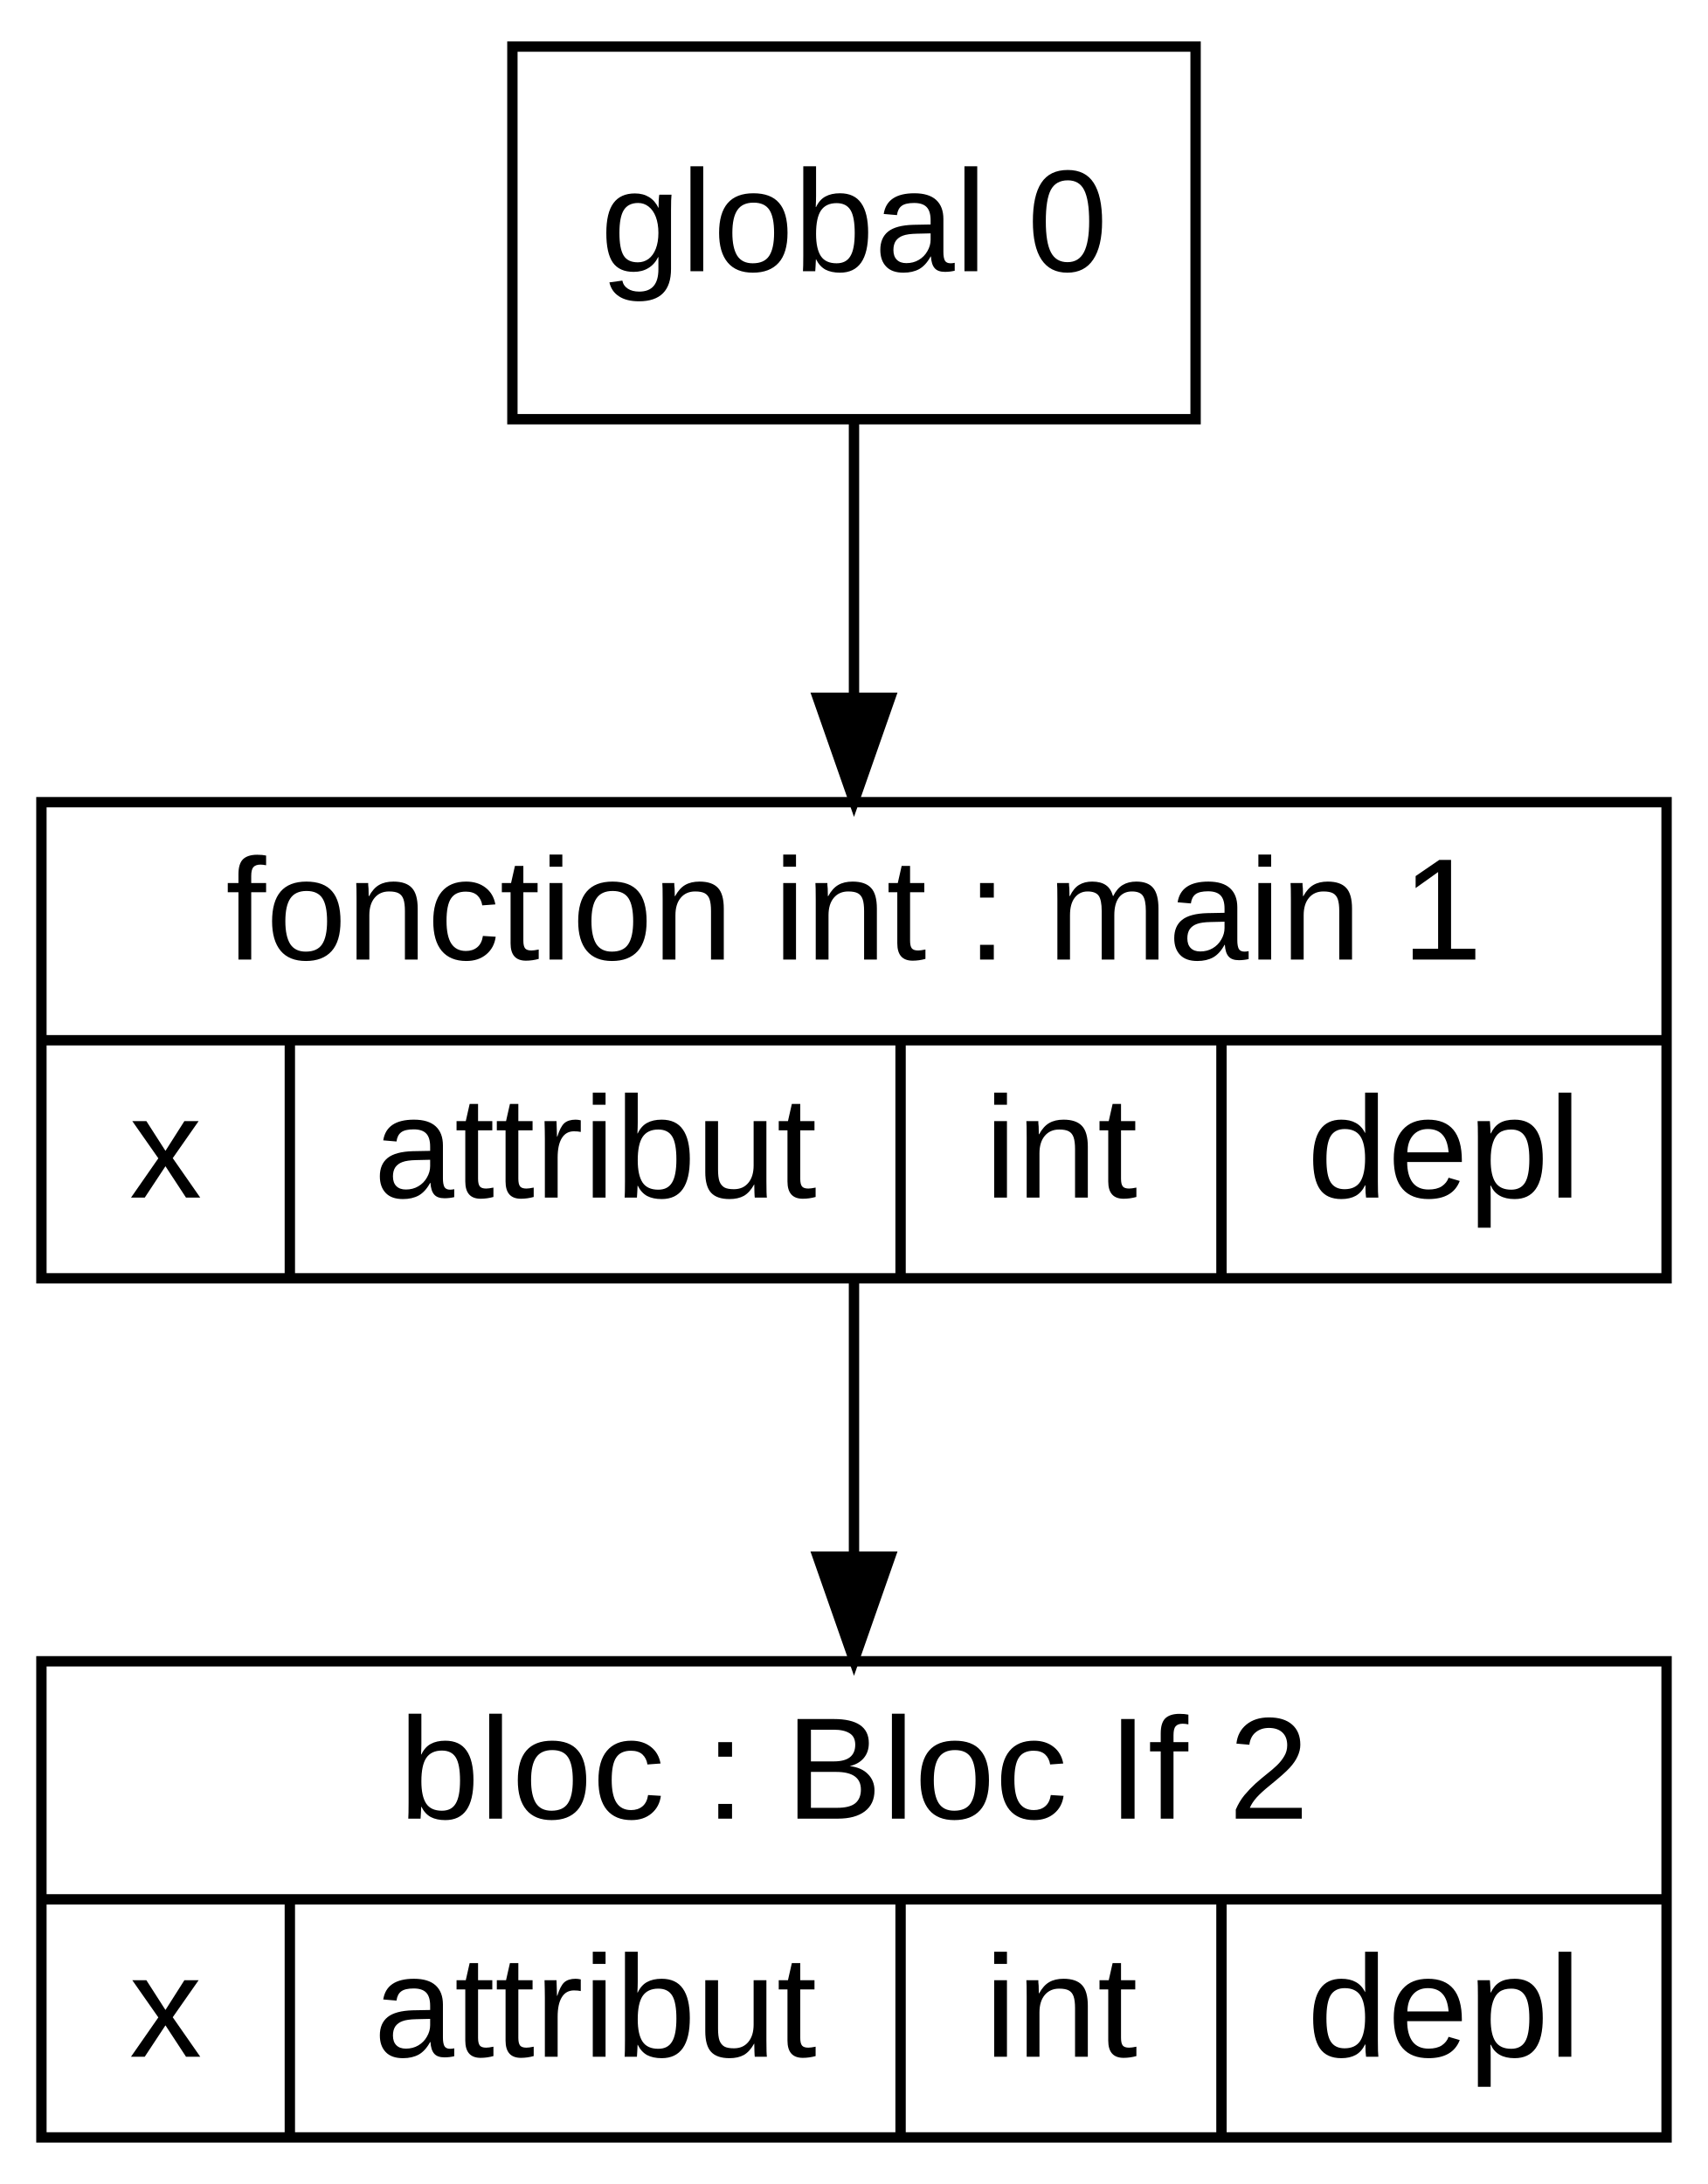
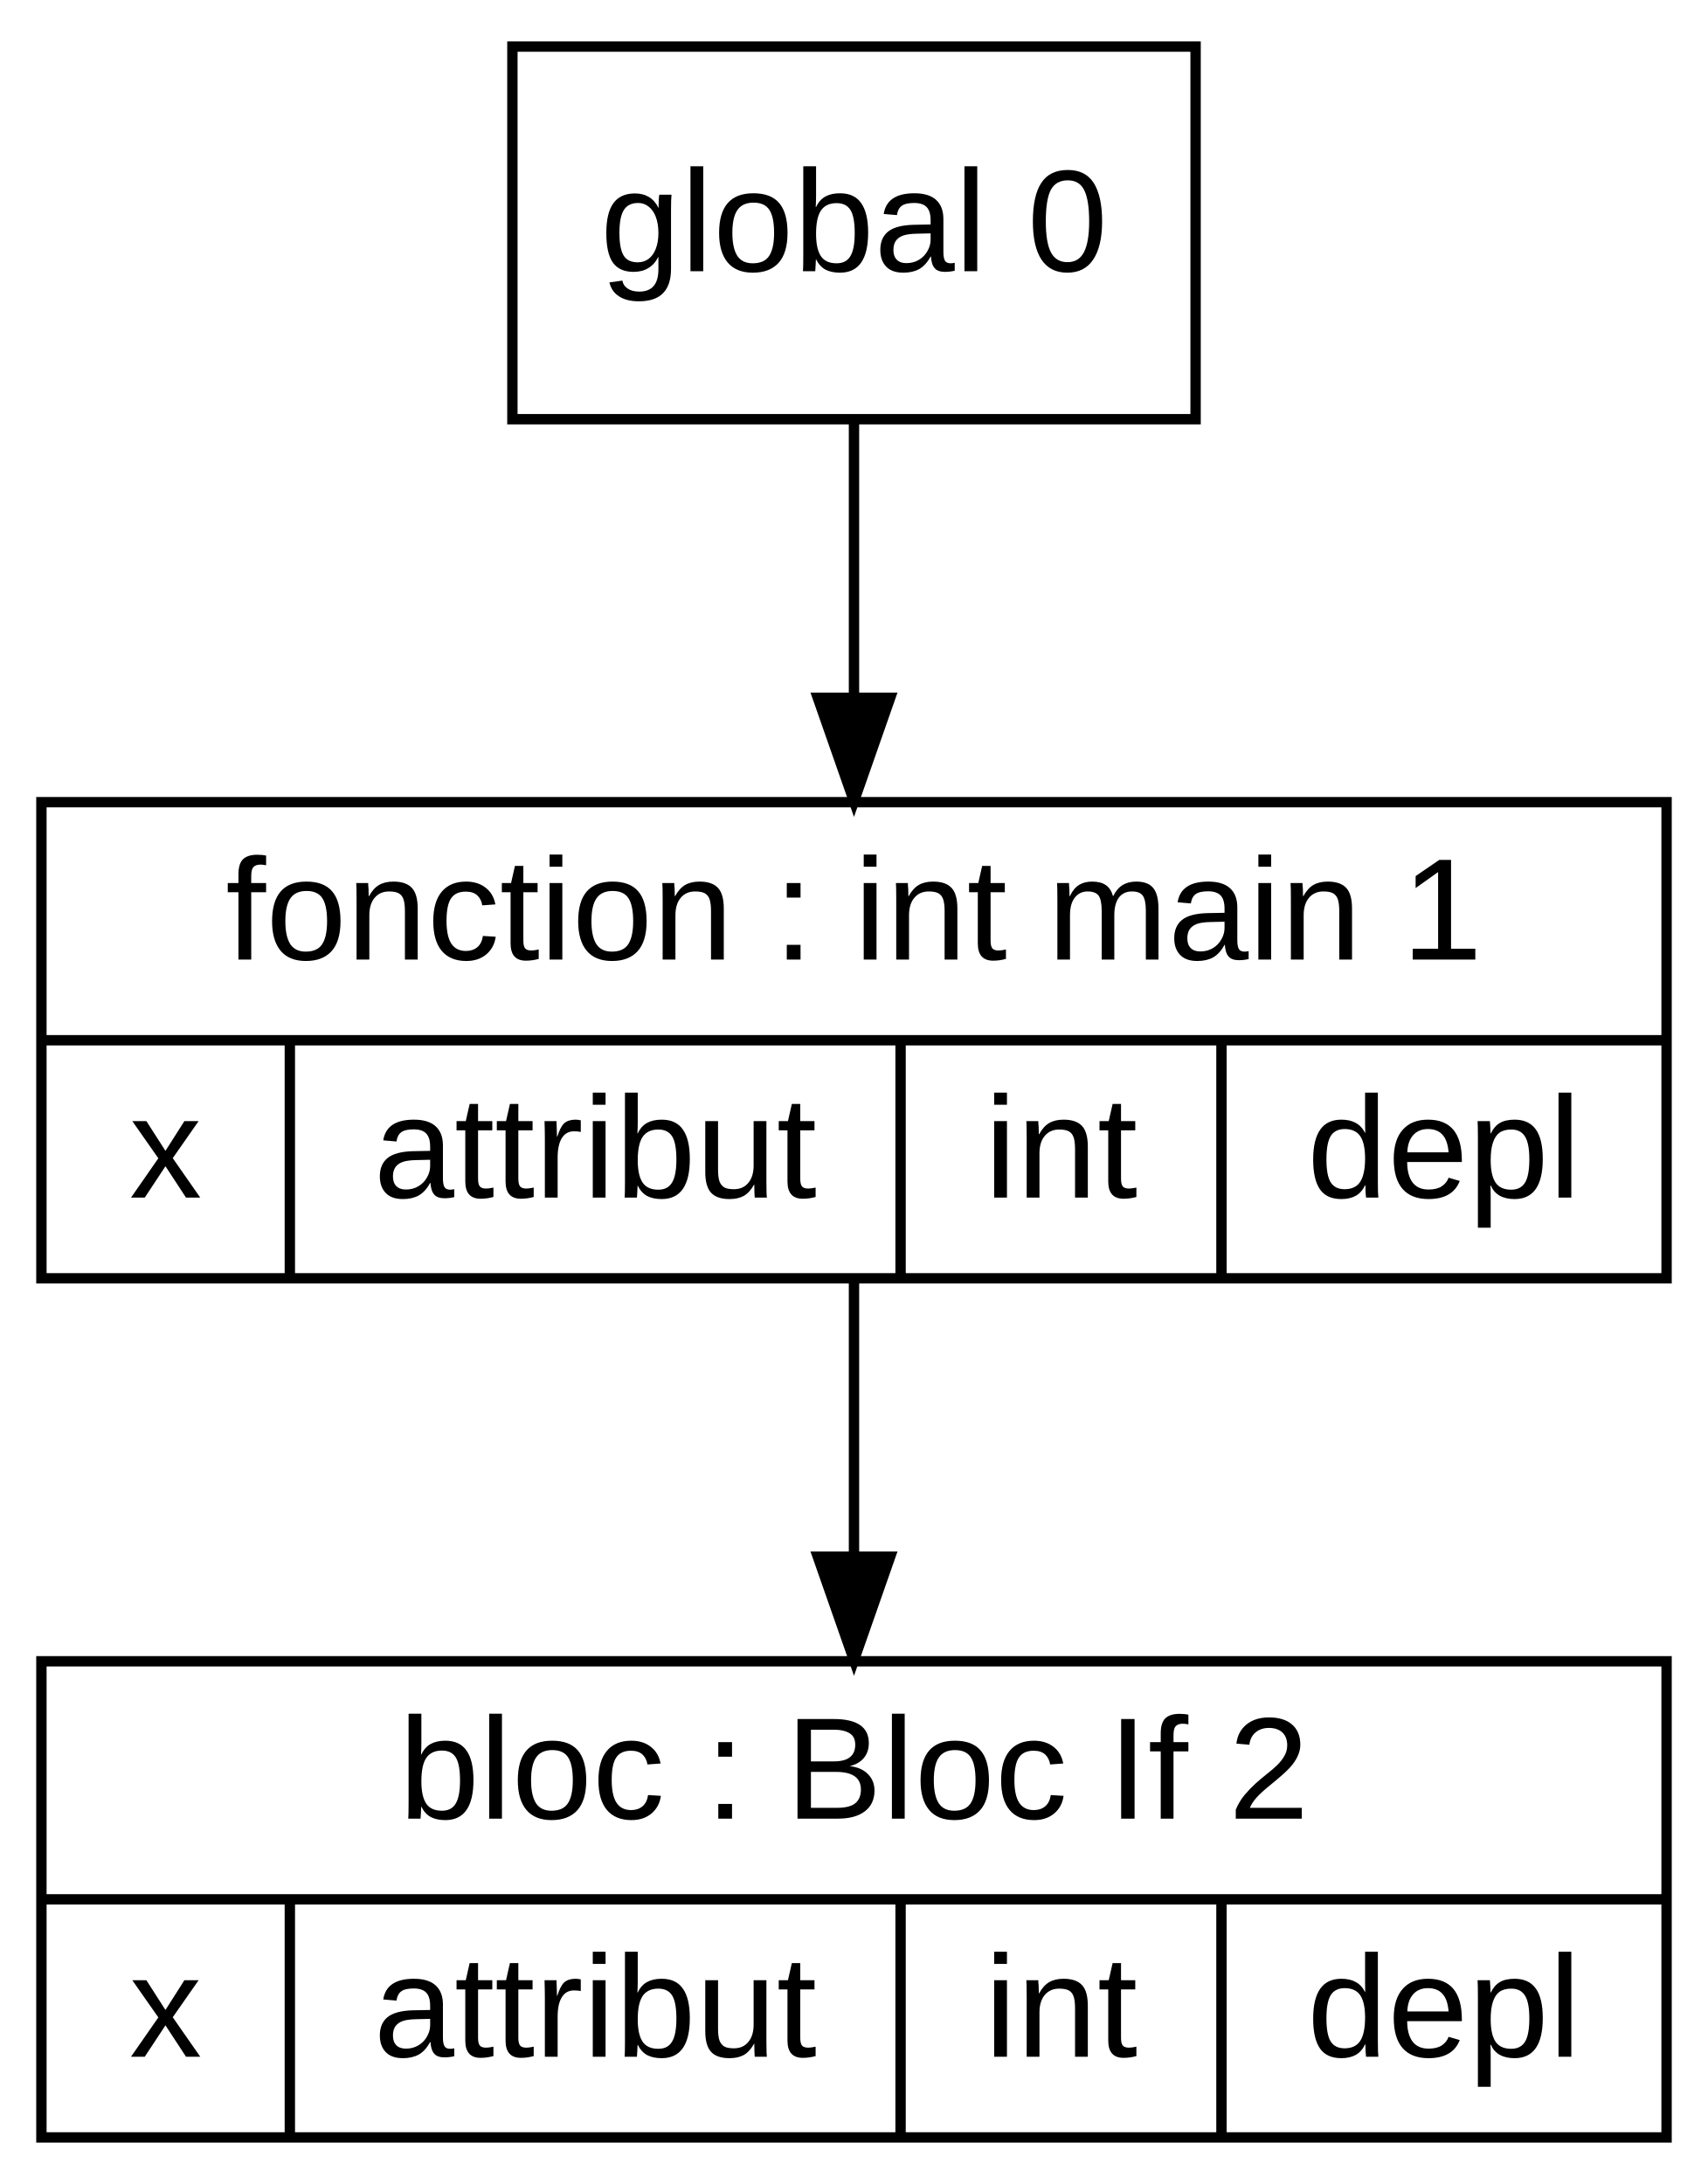
<svg xmlns="http://www.w3.org/2000/svg" width="165pt" height="211pt" viewBox="0.00 0.00 165.00 211.00">
  <g id="graph0" class="graph" transform="scale(1 1) rotate(0) translate(4 207)">
    <polygon fill="white" stroke="transparent" points="-4,4 -4,-207 161,-207 161,4 -4,4" />
    <g id="node1" class="node">
      <polygon fill="none" stroke="black" points="0,-0.5 0,-46.5 157,-46.5 157,-0.5 0,-0.5" />
      <text text-anchor="middle" x="78.5" y="-31.3" font-family="Arial" font-size="14.00">bloc : Bloc If 2</text>
      <polyline fill="none" stroke="black" points="0,-23.5 157,-23.5 " />
      <text text-anchor="middle" x="12" y="-8.3" font-family="Arial" font-size="14.00">x</text>
      <polyline fill="none" stroke="black" points="24,-0.5 24,-23.5 " />
      <text text-anchor="middle" x="53.5" y="-8.3" font-family="Arial" font-size="14.00">attribut</text>
      <polyline fill="none" stroke="black" points="83,-0.5 83,-23.5 " />
      <text text-anchor="middle" x="98.5" y="-8.3" font-family="Arial" font-size="14.00">int</text>
      <polyline fill="none" stroke="black" points="114,-0.5 114,-23.5 " />
      <text text-anchor="middle" x="135.5" y="-8.3" font-family="Arial" font-size="14.00">depl</text>
    </g>
    <g id="node2" class="node">
      <polygon fill="none" stroke="black" points="0,-83.5 0,-129.5 157,-129.5 157,-83.5 0,-83.5" />
-       <text text-anchor="middle" x="78.5" y="-114.3" font-family="Arial" font-size="14.00">fonction int : main 1</text>
+       <text text-anchor="middle" x="78.5" y="-114.3" font-family="Arial" font-size="14.00">fonction : int main 1</text>
      <polyline fill="none" stroke="black" points="0,-106.5 157,-106.5 " />
      <text text-anchor="middle" x="12" y="-91.3" font-family="Arial" font-size="14.00">x</text>
      <polyline fill="none" stroke="black" points="24,-83.5 24,-106.5 " />
      <text text-anchor="middle" x="53.5" y="-91.3" font-family="Arial" font-size="14.00">attribut</text>
      <polyline fill="none" stroke="black" points="83,-83.5 83,-106.5 " />
      <text text-anchor="middle" x="98.5" y="-91.3" font-family="Arial" font-size="14.00">int</text>
      <polyline fill="none" stroke="black" points="114,-83.5 114,-106.5 " />
      <text text-anchor="middle" x="135.5" y="-91.3" font-family="Arial" font-size="14.00">depl</text>
    </g>
    <g id="edge2" class="edge">
      <path fill="none" stroke="black" d="M78.5,-83.37C78.5,-75.15 78.5,-65.66 78.5,-56.73" />
      <polygon fill="black" stroke="black" points="82,-56.61 78.5,-46.61 75,-56.61 82,-56.61" />
    </g>
    <g id="node3" class="node">
      <polygon fill="none" stroke="black" points="45.5,-166.5 45.5,-202.5 111.5,-202.5 111.5,-166.5 45.5,-166.5" />
      <text text-anchor="middle" x="78.5" y="-180.8" font-family="Arial" font-size="14.00">global 0</text>
    </g>
    <g id="edge1" class="edge">
      <path fill="none" stroke="black" d="M78.5,-166.25C78.5,-158.36 78.5,-148.75 78.5,-139.6" />
      <polygon fill="black" stroke="black" points="82,-139.59 78.5,-129.59 75,-139.59 82,-139.59" />
    </g>
  </g>
</svg>
